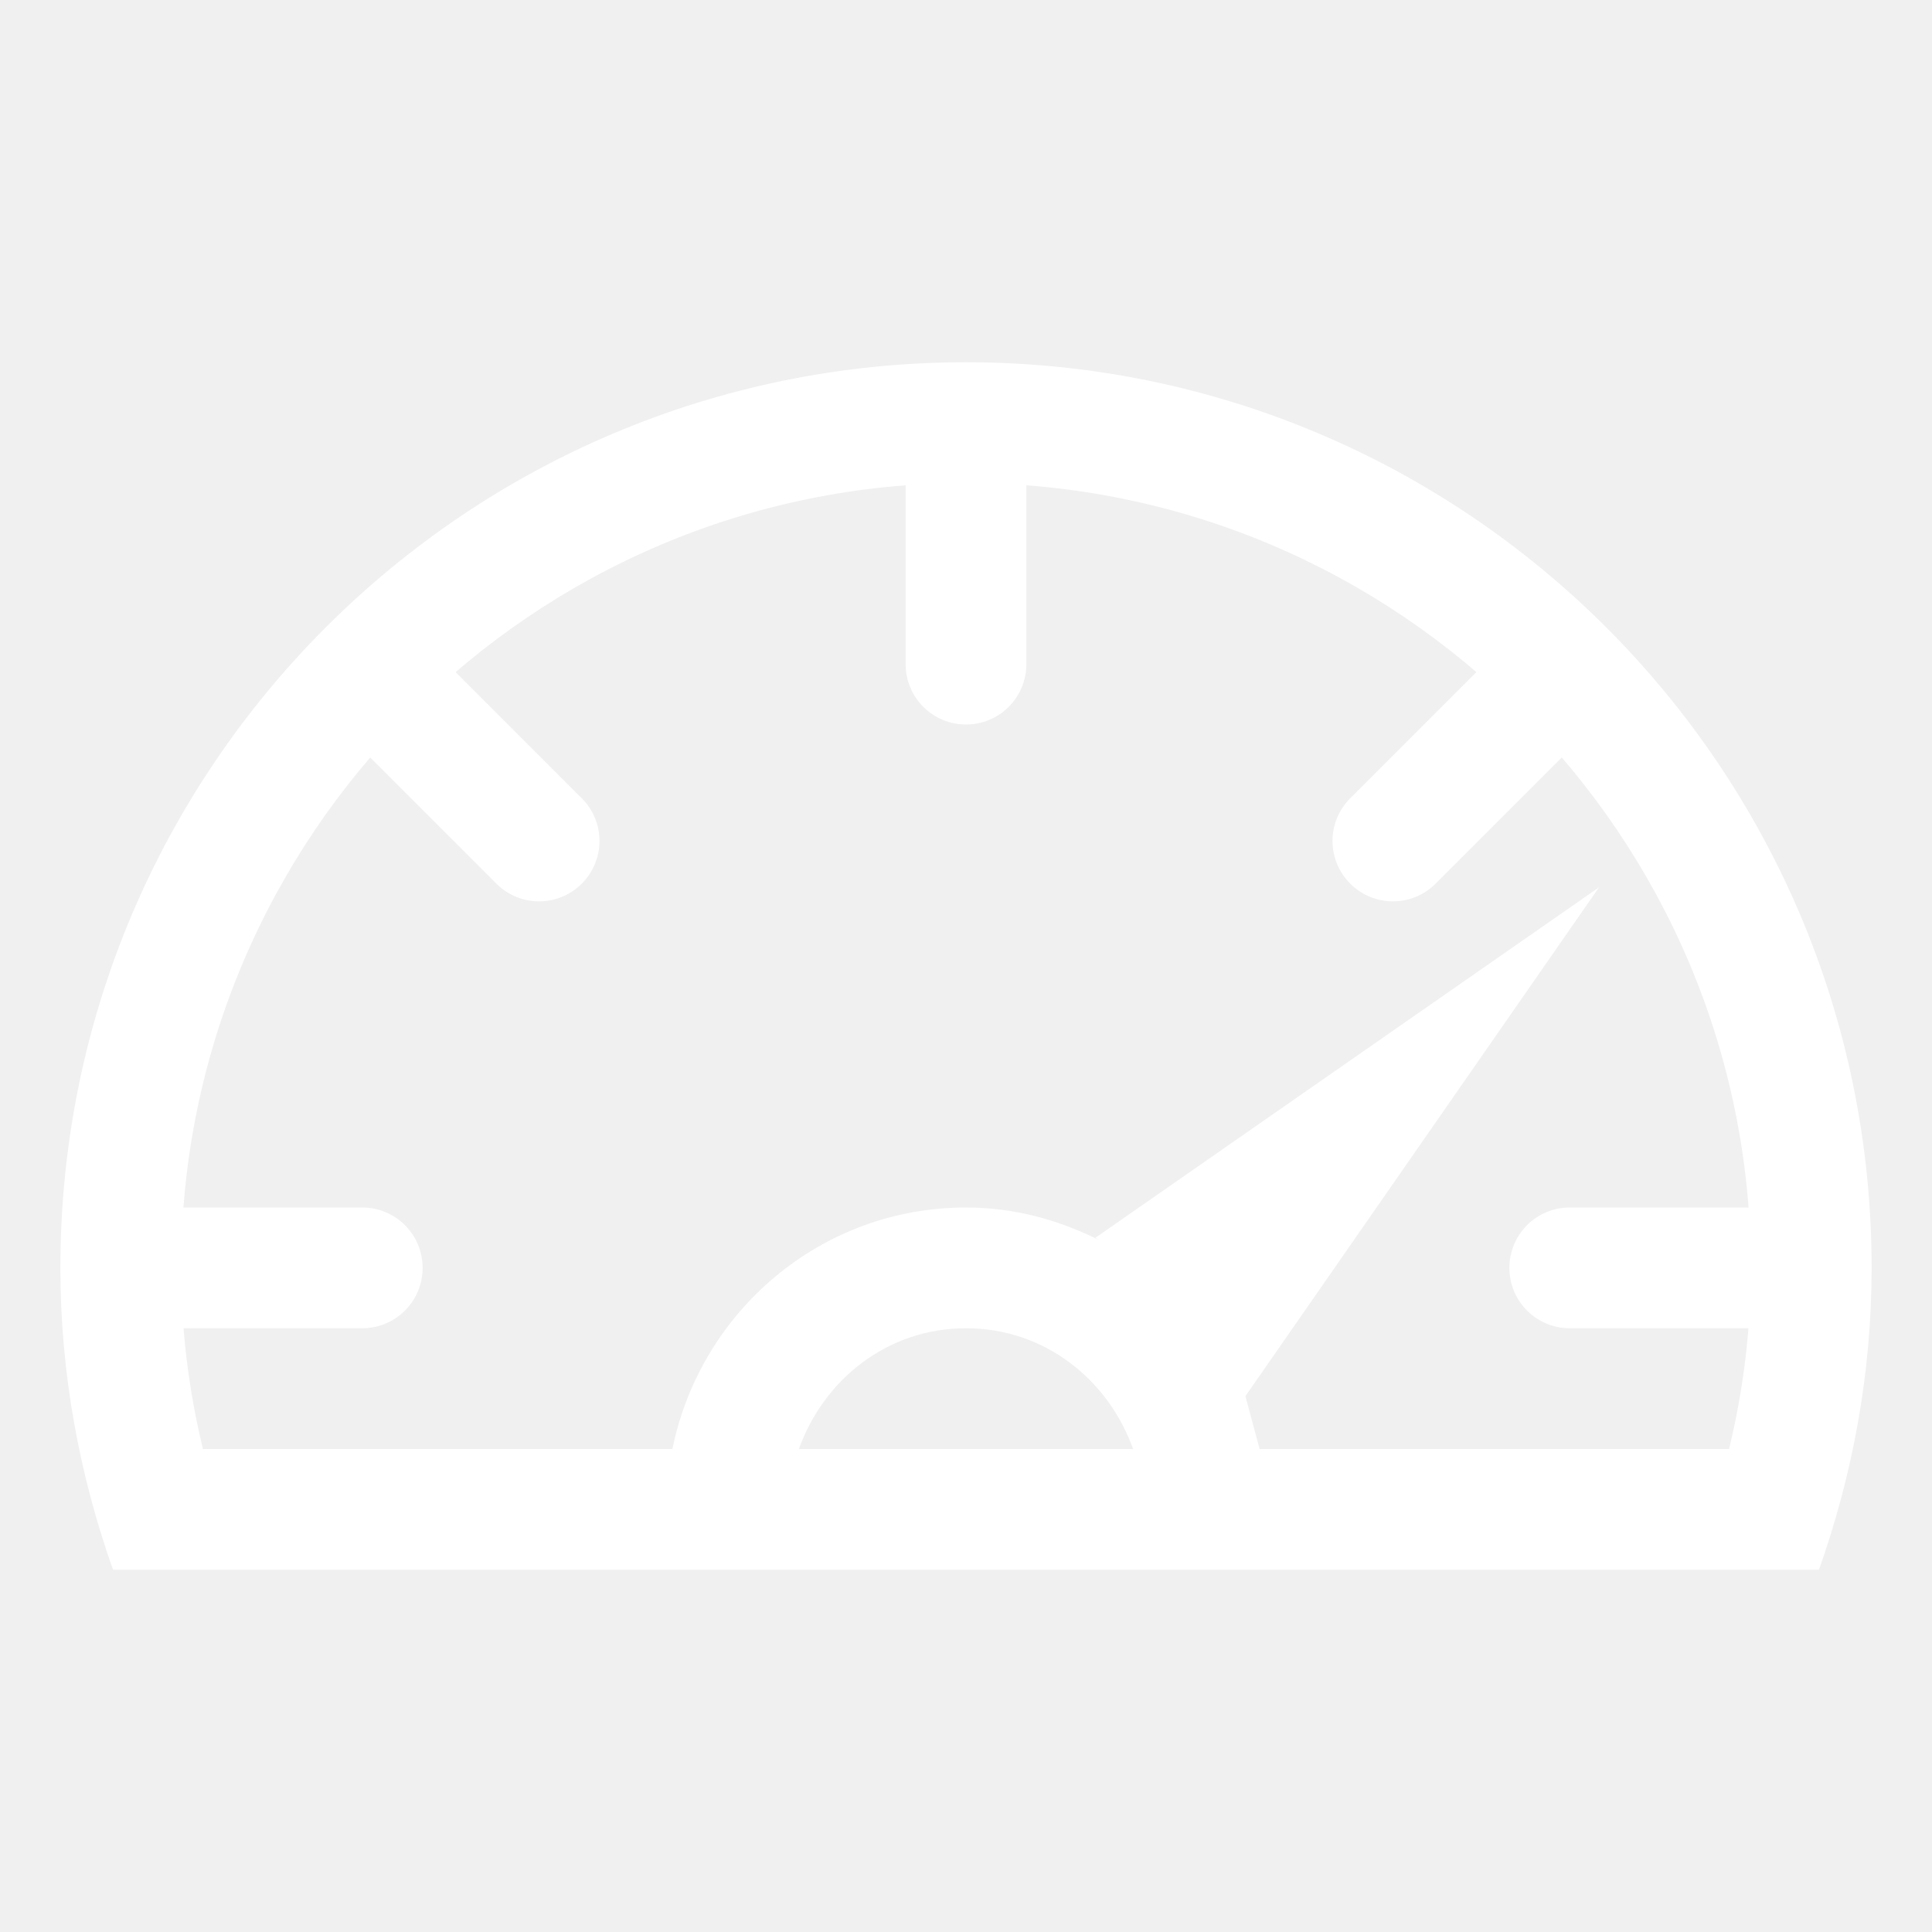
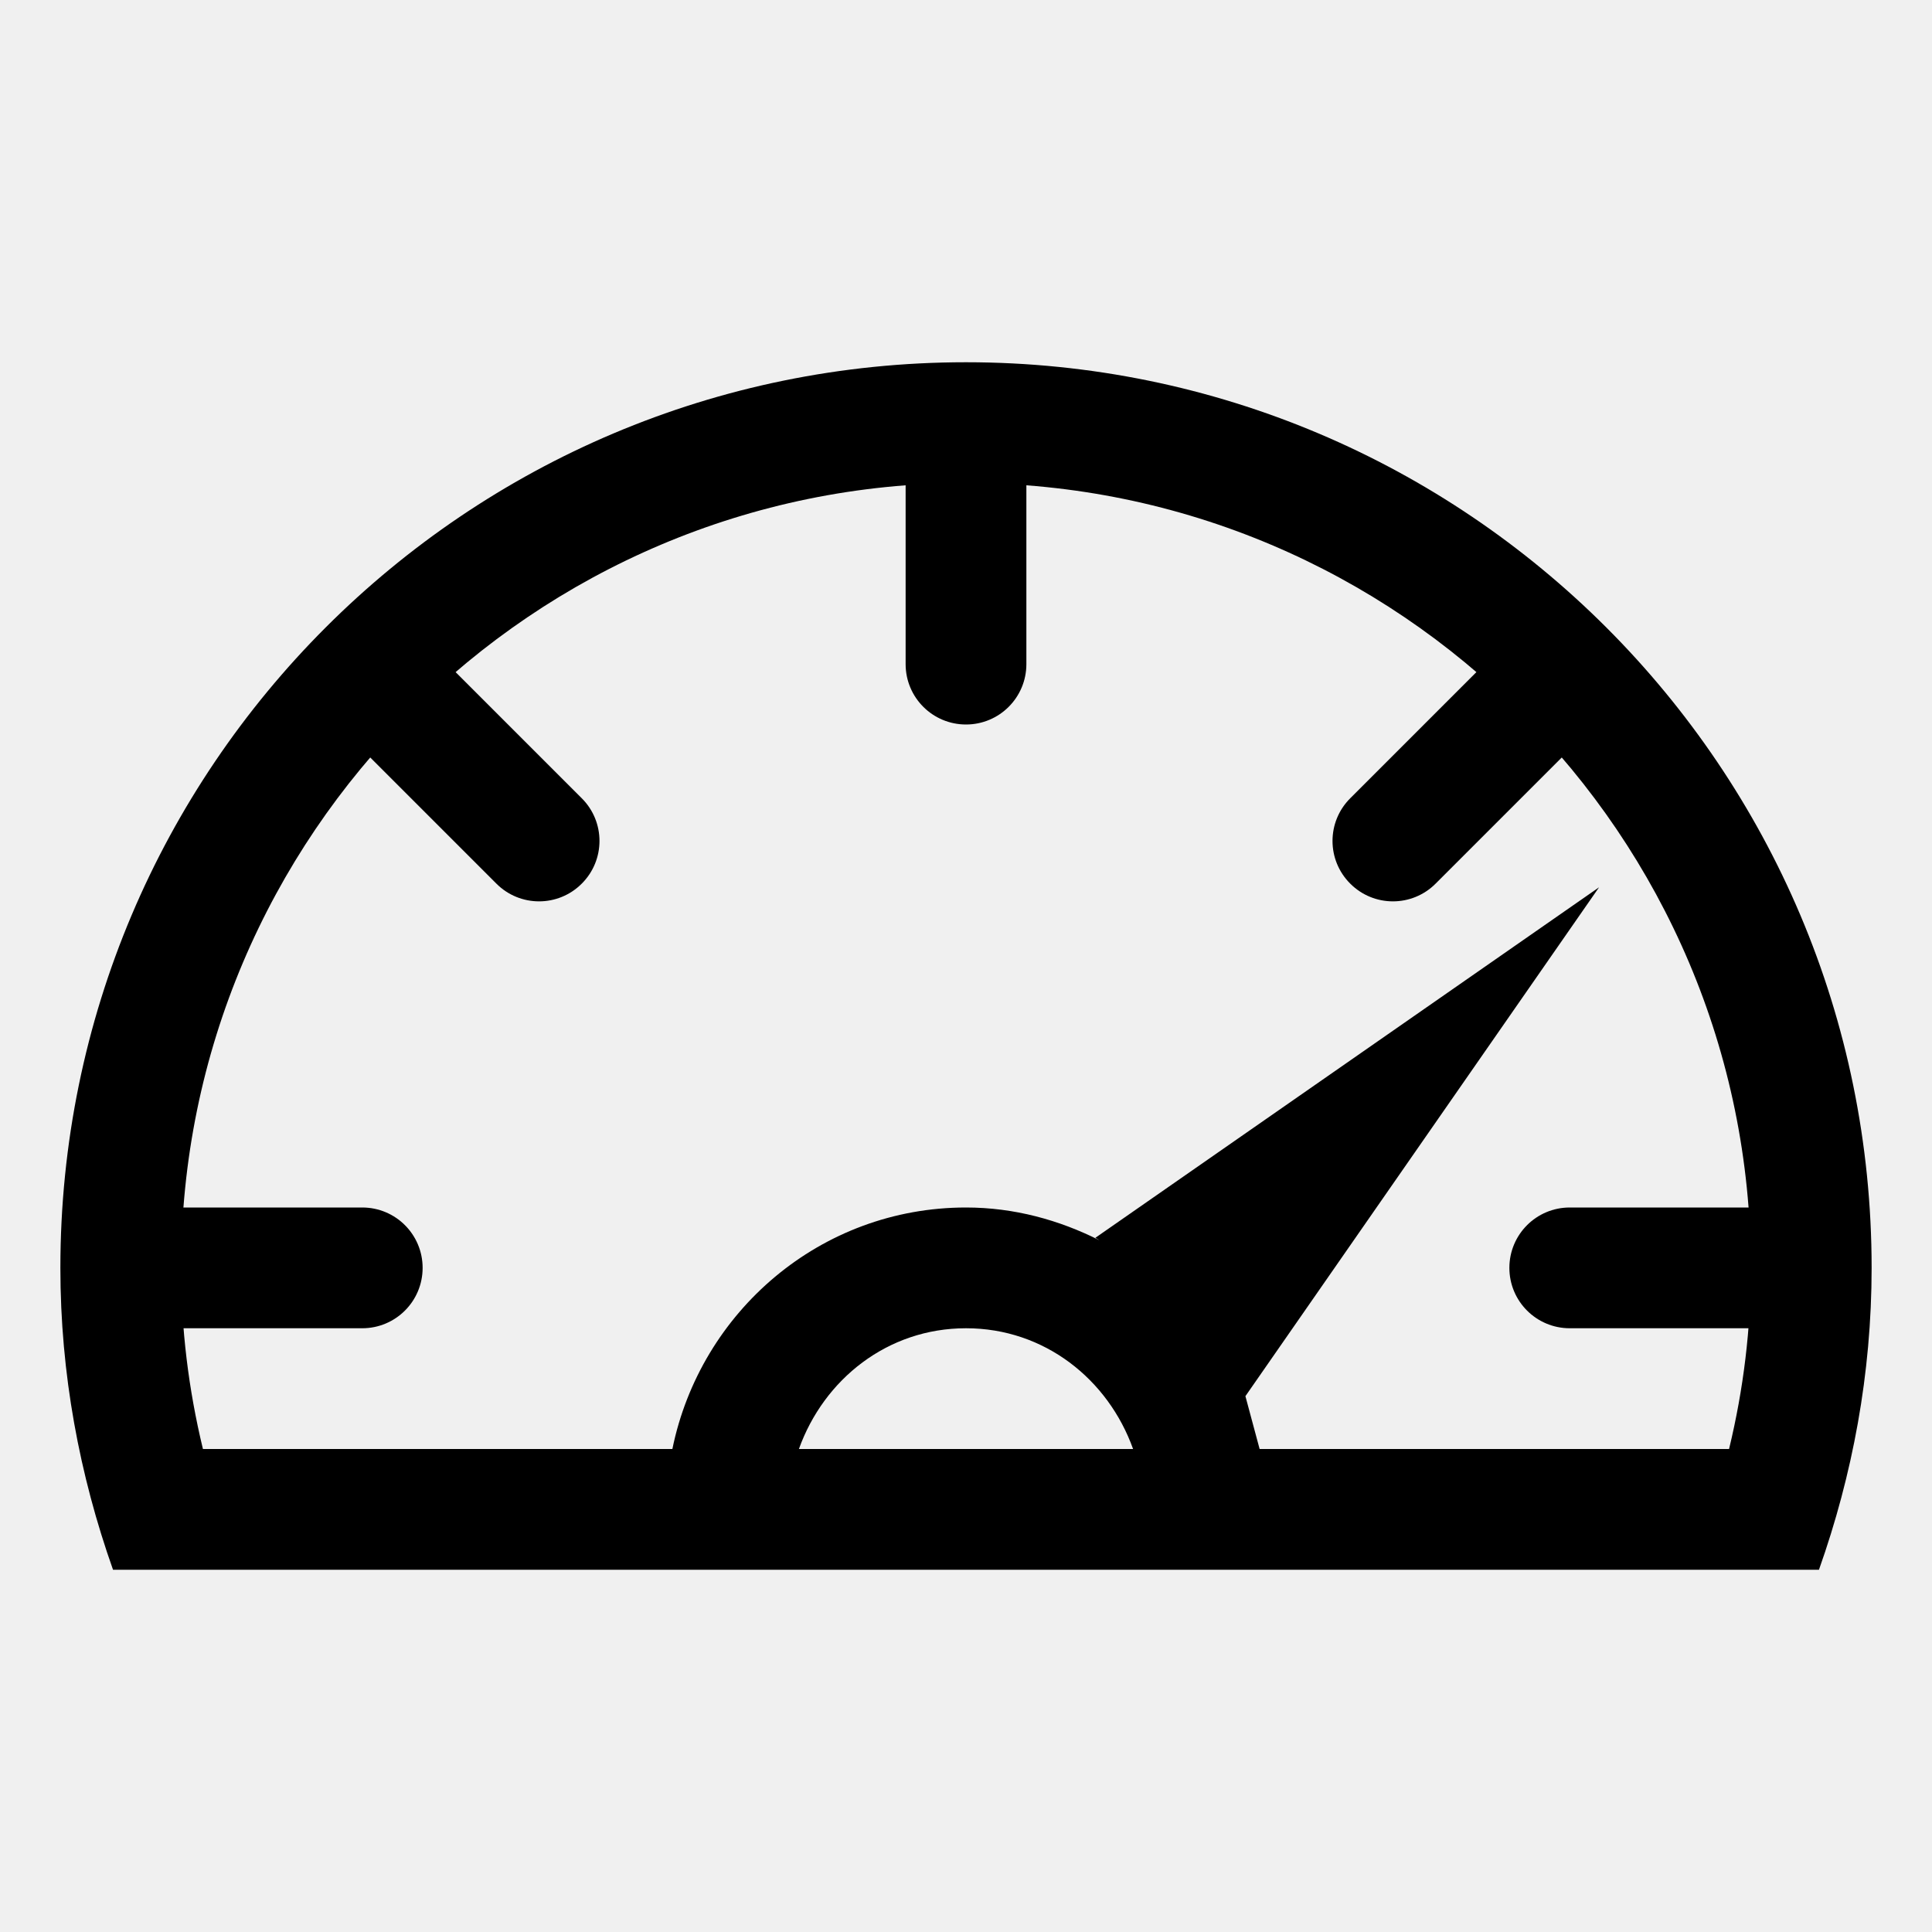
<svg xmlns="http://www.w3.org/2000/svg" version="1.1" id="Layer_1" width="800px" height="800px" viewBox="0 0 128 128" enable-background="new 0 0 128 128" xml:space="preserve">
  <g>
    <g>
-       <path fill="#ffffff" d="M24,80H8.5v8H24c2.211,0,4-1.789,4-4S26.211,80,24,80z M27.23,41.574l-6.617,3.91    c0.18,0.637,0.461,1.246,0.961,1.746l11.313,11.313c1.563,1.566,4.094,1.566,5.656,0c1.566-1.563,1.566-4.094,0-5.656    L27.23,41.574z M60,28.531V44c0,2.211,1.789,4,4,4s4-1.789,4-4V28h-4L60,28.531z M100.77,41.574L89.457,52.887    c-1.566,1.563-1.566,4.094,0,5.656c1.563,1.566,4.094,1.566,5.656,0l10.699-10.699L100.77,41.574z M104,80c-2.211,0-4,1.789-4,4    s1.789,4,4,4h13.5v-8H104z" />
+       <path fill="currentColor" d="M24,80H8.5v8H24c2.211,0,4-1.789,4-4S26.211,80,24,80z M27.23,41.574l-6.617,3.91    c0.18,0.637,0.461,1.246,0.961,1.746l11.313,11.313c1.563,1.566,4.094,1.566,5.656,0c1.566-1.563,1.566-4.094,0-5.656    L27.23,41.574z M60,28.531V44c0,2.211,1.789,4,4,4s4-1.789,4-4V28h-4L60,28.531z M100.77,41.574L89.457,52.887    c-1.566,1.563-1.566,4.094,0,5.656c1.563,1.566,4.094,1.566,5.656,0l10.699-10.699L100.77,41.574z M104,80c-2.211,0-4,1.789-4,4    s1.789,4,4,4h13.5v-8H104z" />
    </g>
  </g>
-   <path fill="#ffffff" d="M64,24C30.863,24,4,50.863,4,84c0,7.023,1.27,13.734,3.488,20h113.023C122.73,97.734,124,91.023,124,84  C124,50.863,97.137,24,64,24z M52.93,96c1.656-4.621,5.875-8,11.07-8s9.414,3.379,11.07,8H52.93z M82.512,92.5l23.43-33.715  L72.57,82.008c0.098,0.047,0.18,0.117,0.273,0.164C70.172,80.828,67.195,80,64,80c-9.641,0-17.594,6.898-19.453,16H13.445  C12.484,92.031,12,88.016,12,84c0-28.672,23.328-52,52-52s52,23.328,52,52c0,4.016-0.484,8.031-1.445,12H83.453" />
+   <path fill="currentColor" d="M64,24C30.863,24,4,50.863,4,84c0,7.023,1.27,13.734,3.488,20h113.023C122.73,97.734,124,91.023,124,84  C124,50.863,97.137,24,64,24z M52.93,96c1.656-4.621,5.875-8,11.07-8s9.414,3.379,11.07,8H52.93z M82.512,92.5l23.43-33.715  L72.57,82.008c0.098,0.047,0.18,0.117,0.273,0.164C70.172,80.828,67.195,80,64,80c-9.641,0-17.594,6.898-19.453,16H13.445  C12.484,92.031,12,88.016,12,84c0-28.672,23.328-52,52-52s52,23.328,52,52c0,4.016-0.484,8.031-1.445,12H83.453" />
</svg>
